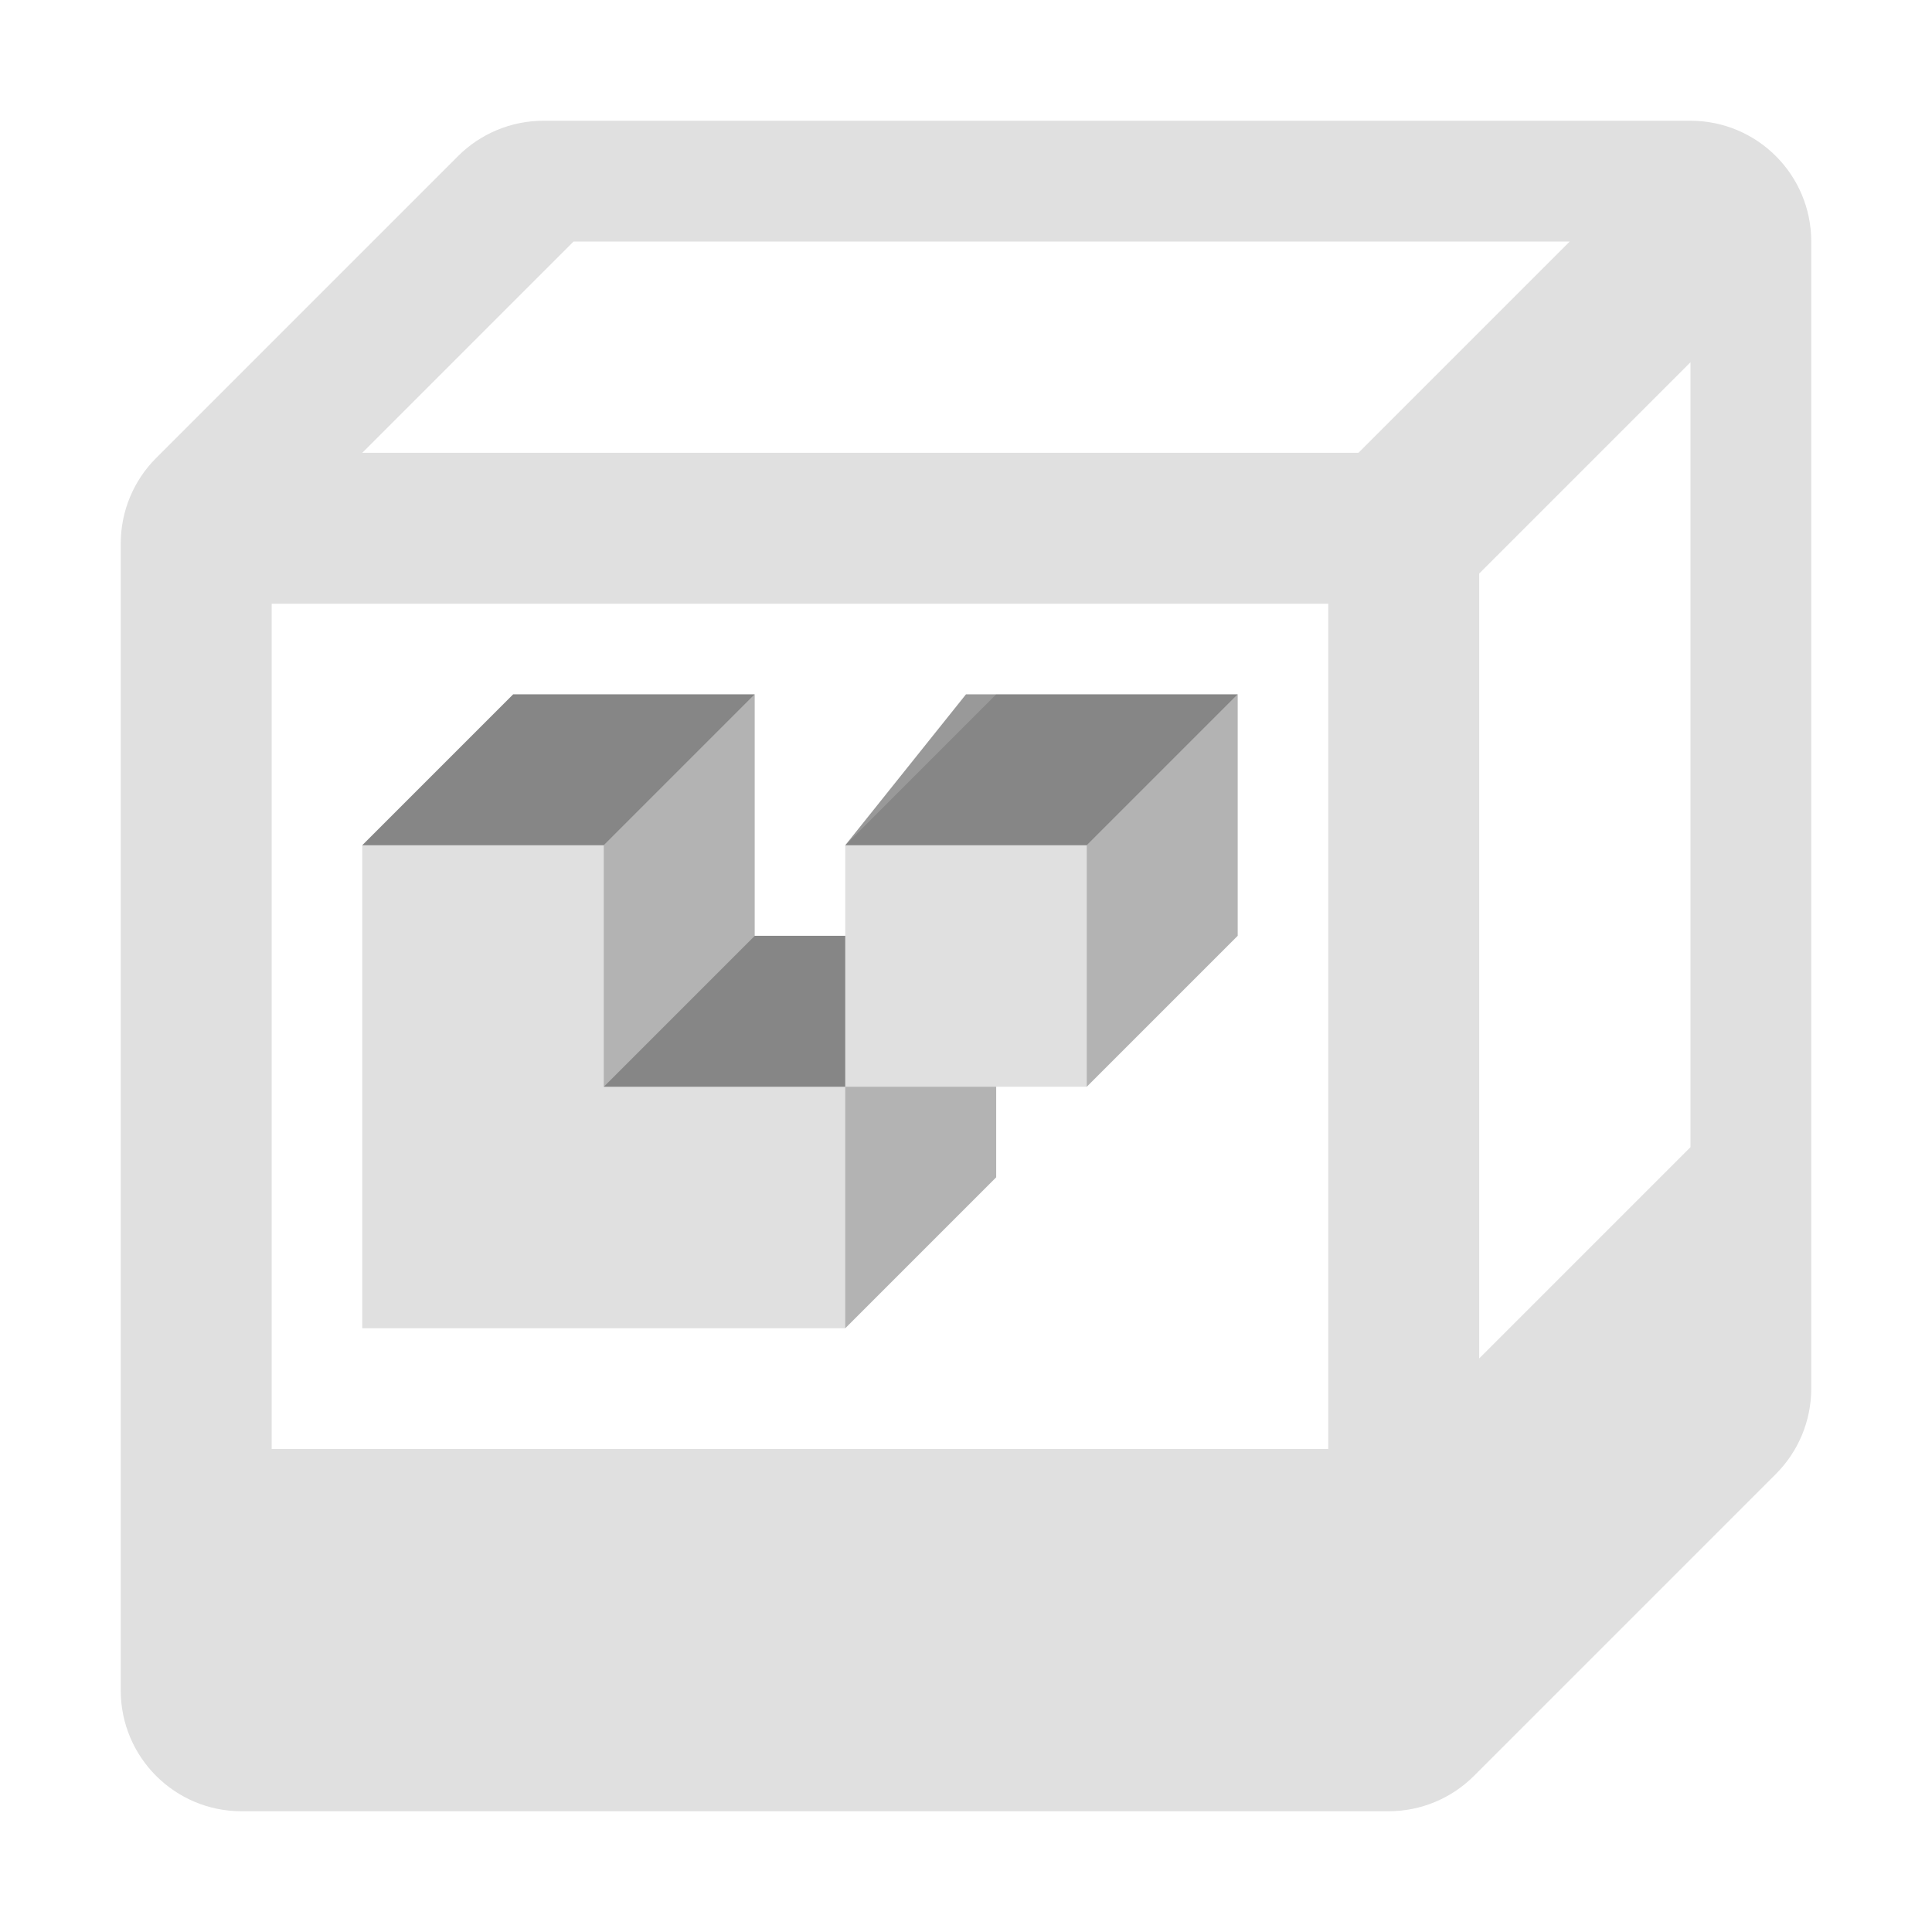
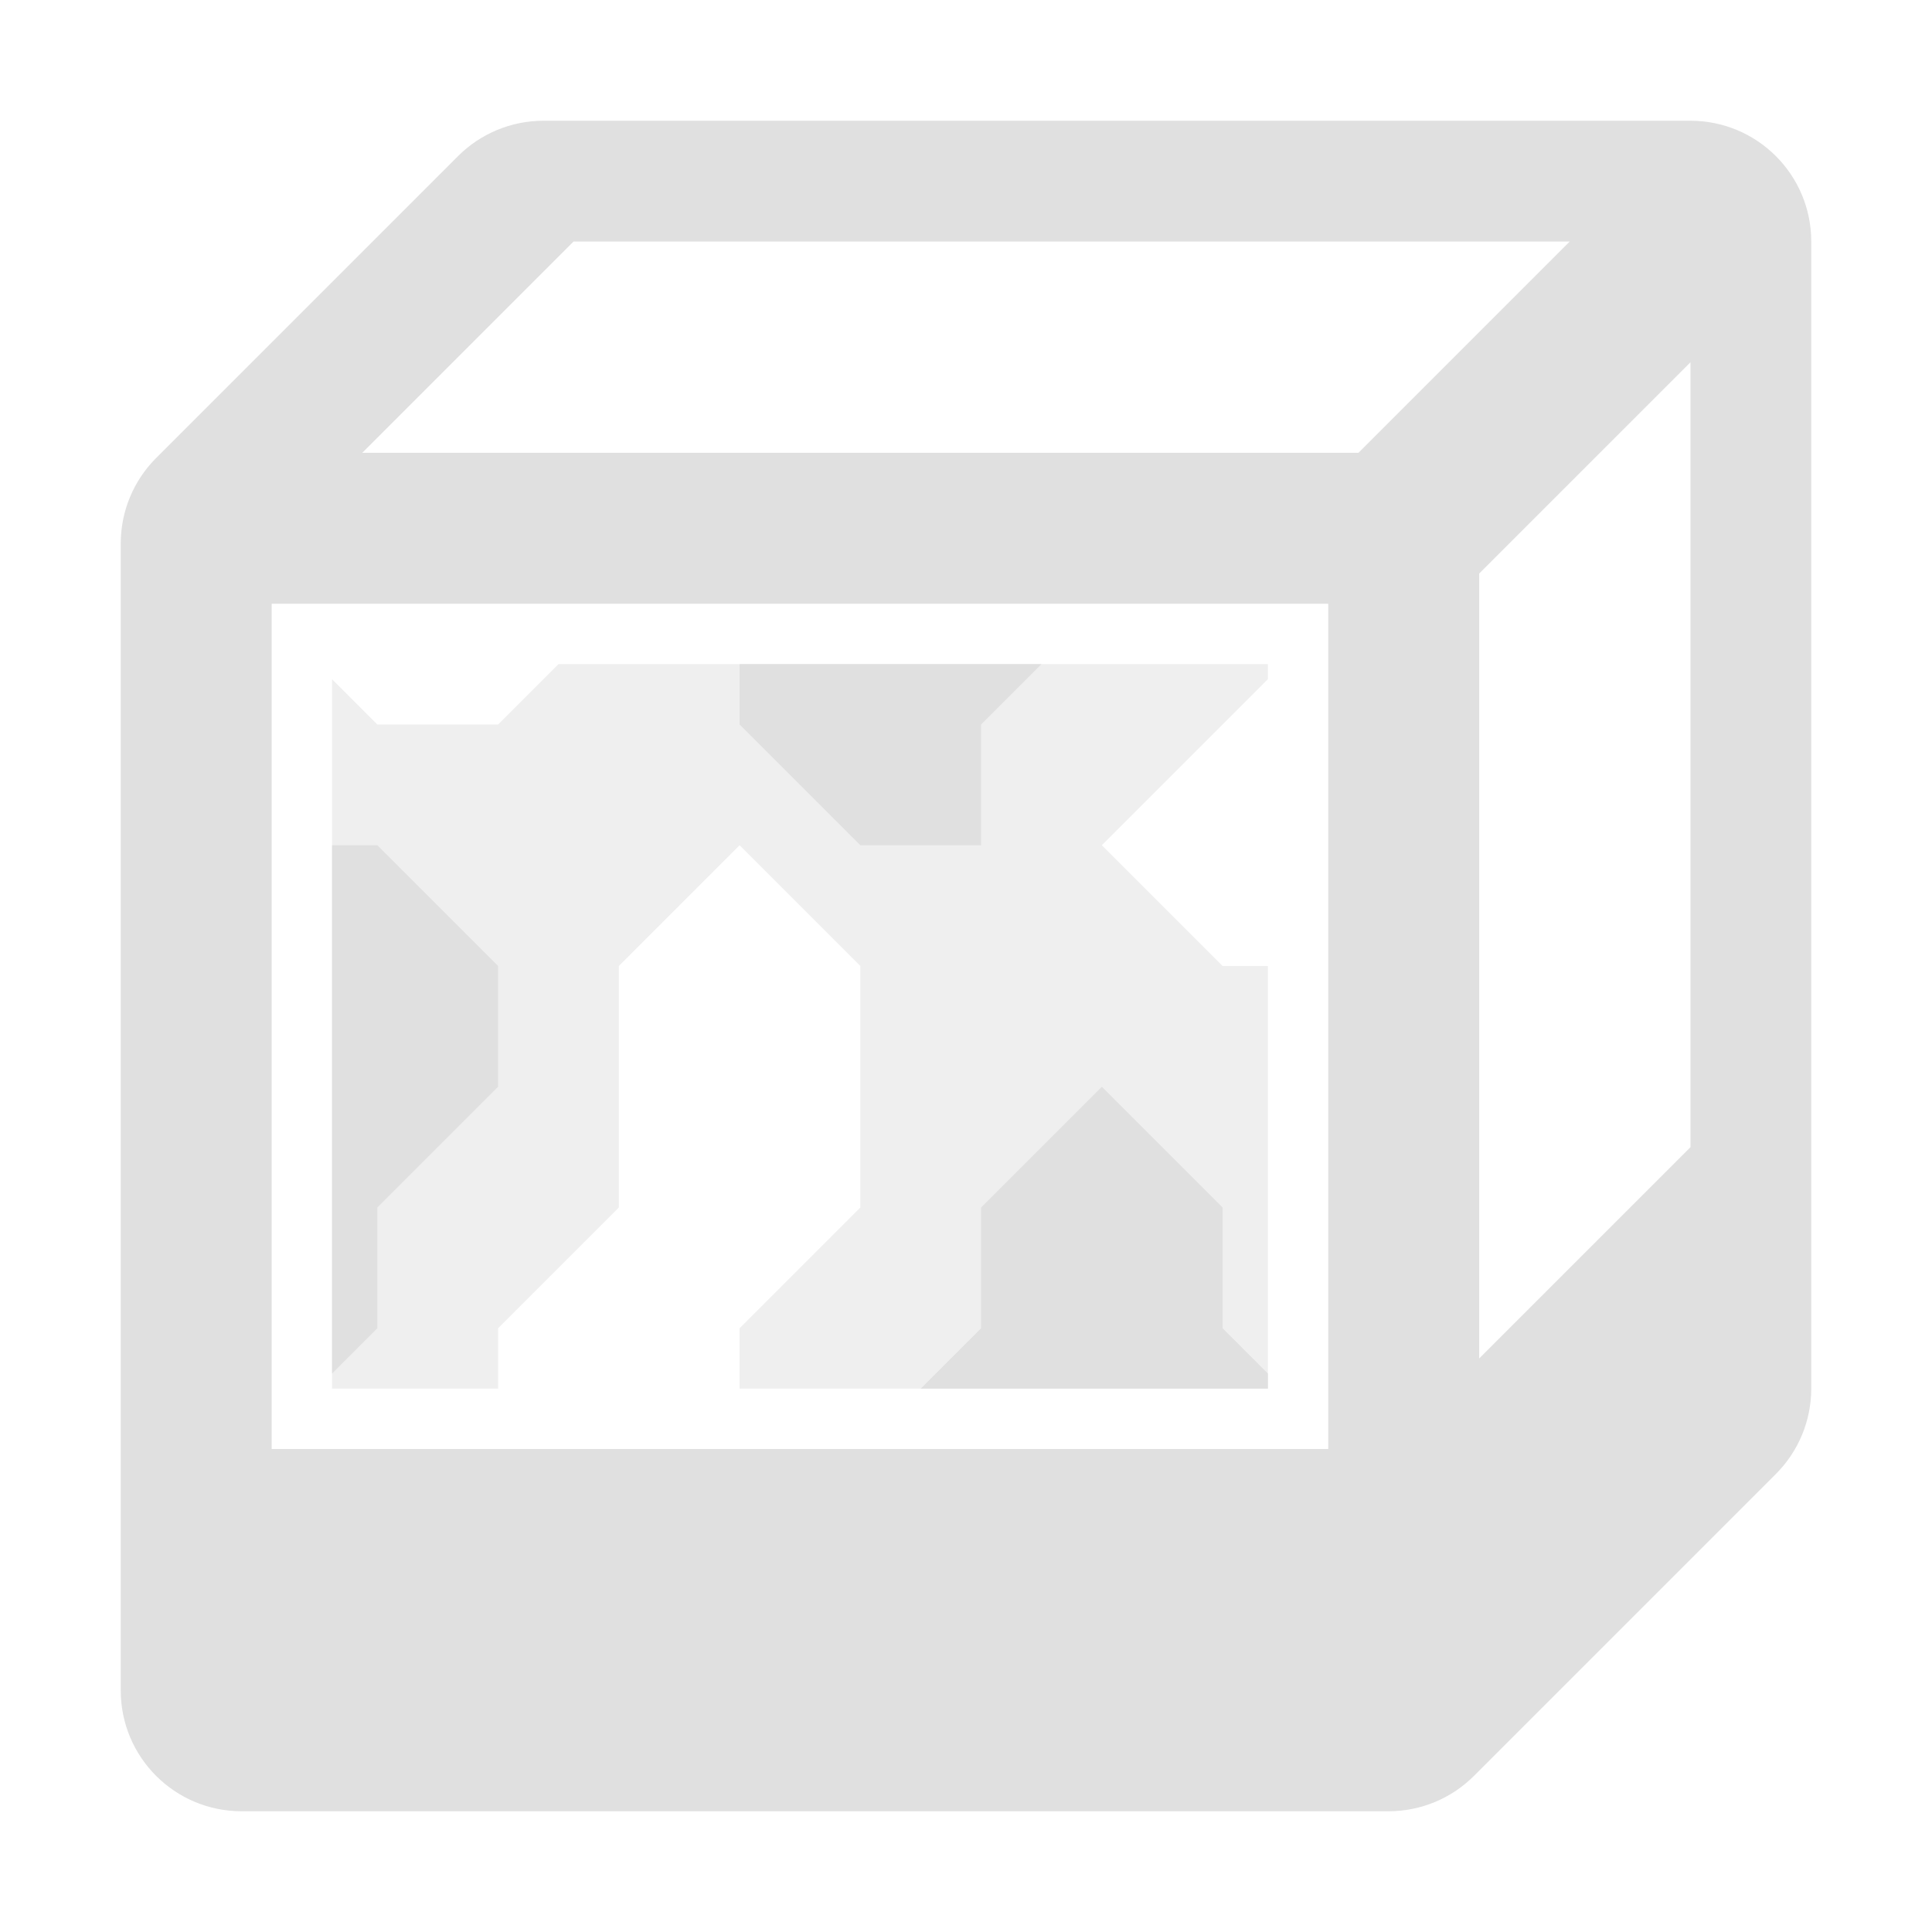
<svg xmlns="http://www.w3.org/2000/svg" height="16" viewBox="0 0 16 16" width="16">
-   <path d="M1 14a1 1 0 0 0 1 1h9.5a1 1 0 0 0 .707-.293l2.5-2.5A1 1 0 0 0 15 11.5V2a1 1 0 0 0-1-1H4.5a1 1 0 0 0-.707.293l-2.5 2.5A1 1 0 0 0 1 4.5zm1.25-9H11v7H2.25zm10 6.25v-6.5L14 3v6.5zm-1-7.5H3L4.75 2H13zM3 11h4l1.25-1.25V9H9l1.25-1.25v-2h-2L7 7v.75h-.75v-2h-2L3 7z" fill="#e0e0e0" />
-   <path d="M3 7h2l1.25-1.25h-2zm2 2h2V7.75h-.75zm2-2h2l1.25-1.25H8z" fill="#000" fill-opacity=".4" />
-   <path d="M5 7v2l1.25-1.25v-2zm2 2v2l1.25-1.25V9zm2 0V7l1.25-1.25v2z" fill="#000" fill-opacity=".2" />
+   <g fill="#e0e0e0">
+     <path d="M10.5 11.5H6.125V11l1-1V8l-1-1-1 1v2l-1 1v.5H2.75V5.625L3.125 6h1l.5-.5H10.5v.125L9.125 7l1 1h.375z" fill-opacity=".5" />
+     <path d="M1 14a1 1 0 0 0 1 1h9.5a1 1 0 0 0 .707-.293l2.5-2.5A1 1 0 0 0 15 11.5V2a1 1 0 0 0-1-1H4.5a1 1 0 0 0-.707.293l-2.5 2.5A1 1 0 0 0 1 4.5zm1.25-9H11v7H2.25zm10 6.25v-6.5L14 3v6.5zm-1-7.5H3L4.75 2H13zM7.625 11.5l.5-.5v-1l1-1 1 1v1l.375.375v.125zm-4.875-.125V7h.375l1 1v1l-1 1v1zM8.625 5.5l-.5.5v1h-1l-1-1v-.5z" />
+   </g>
</svg>
